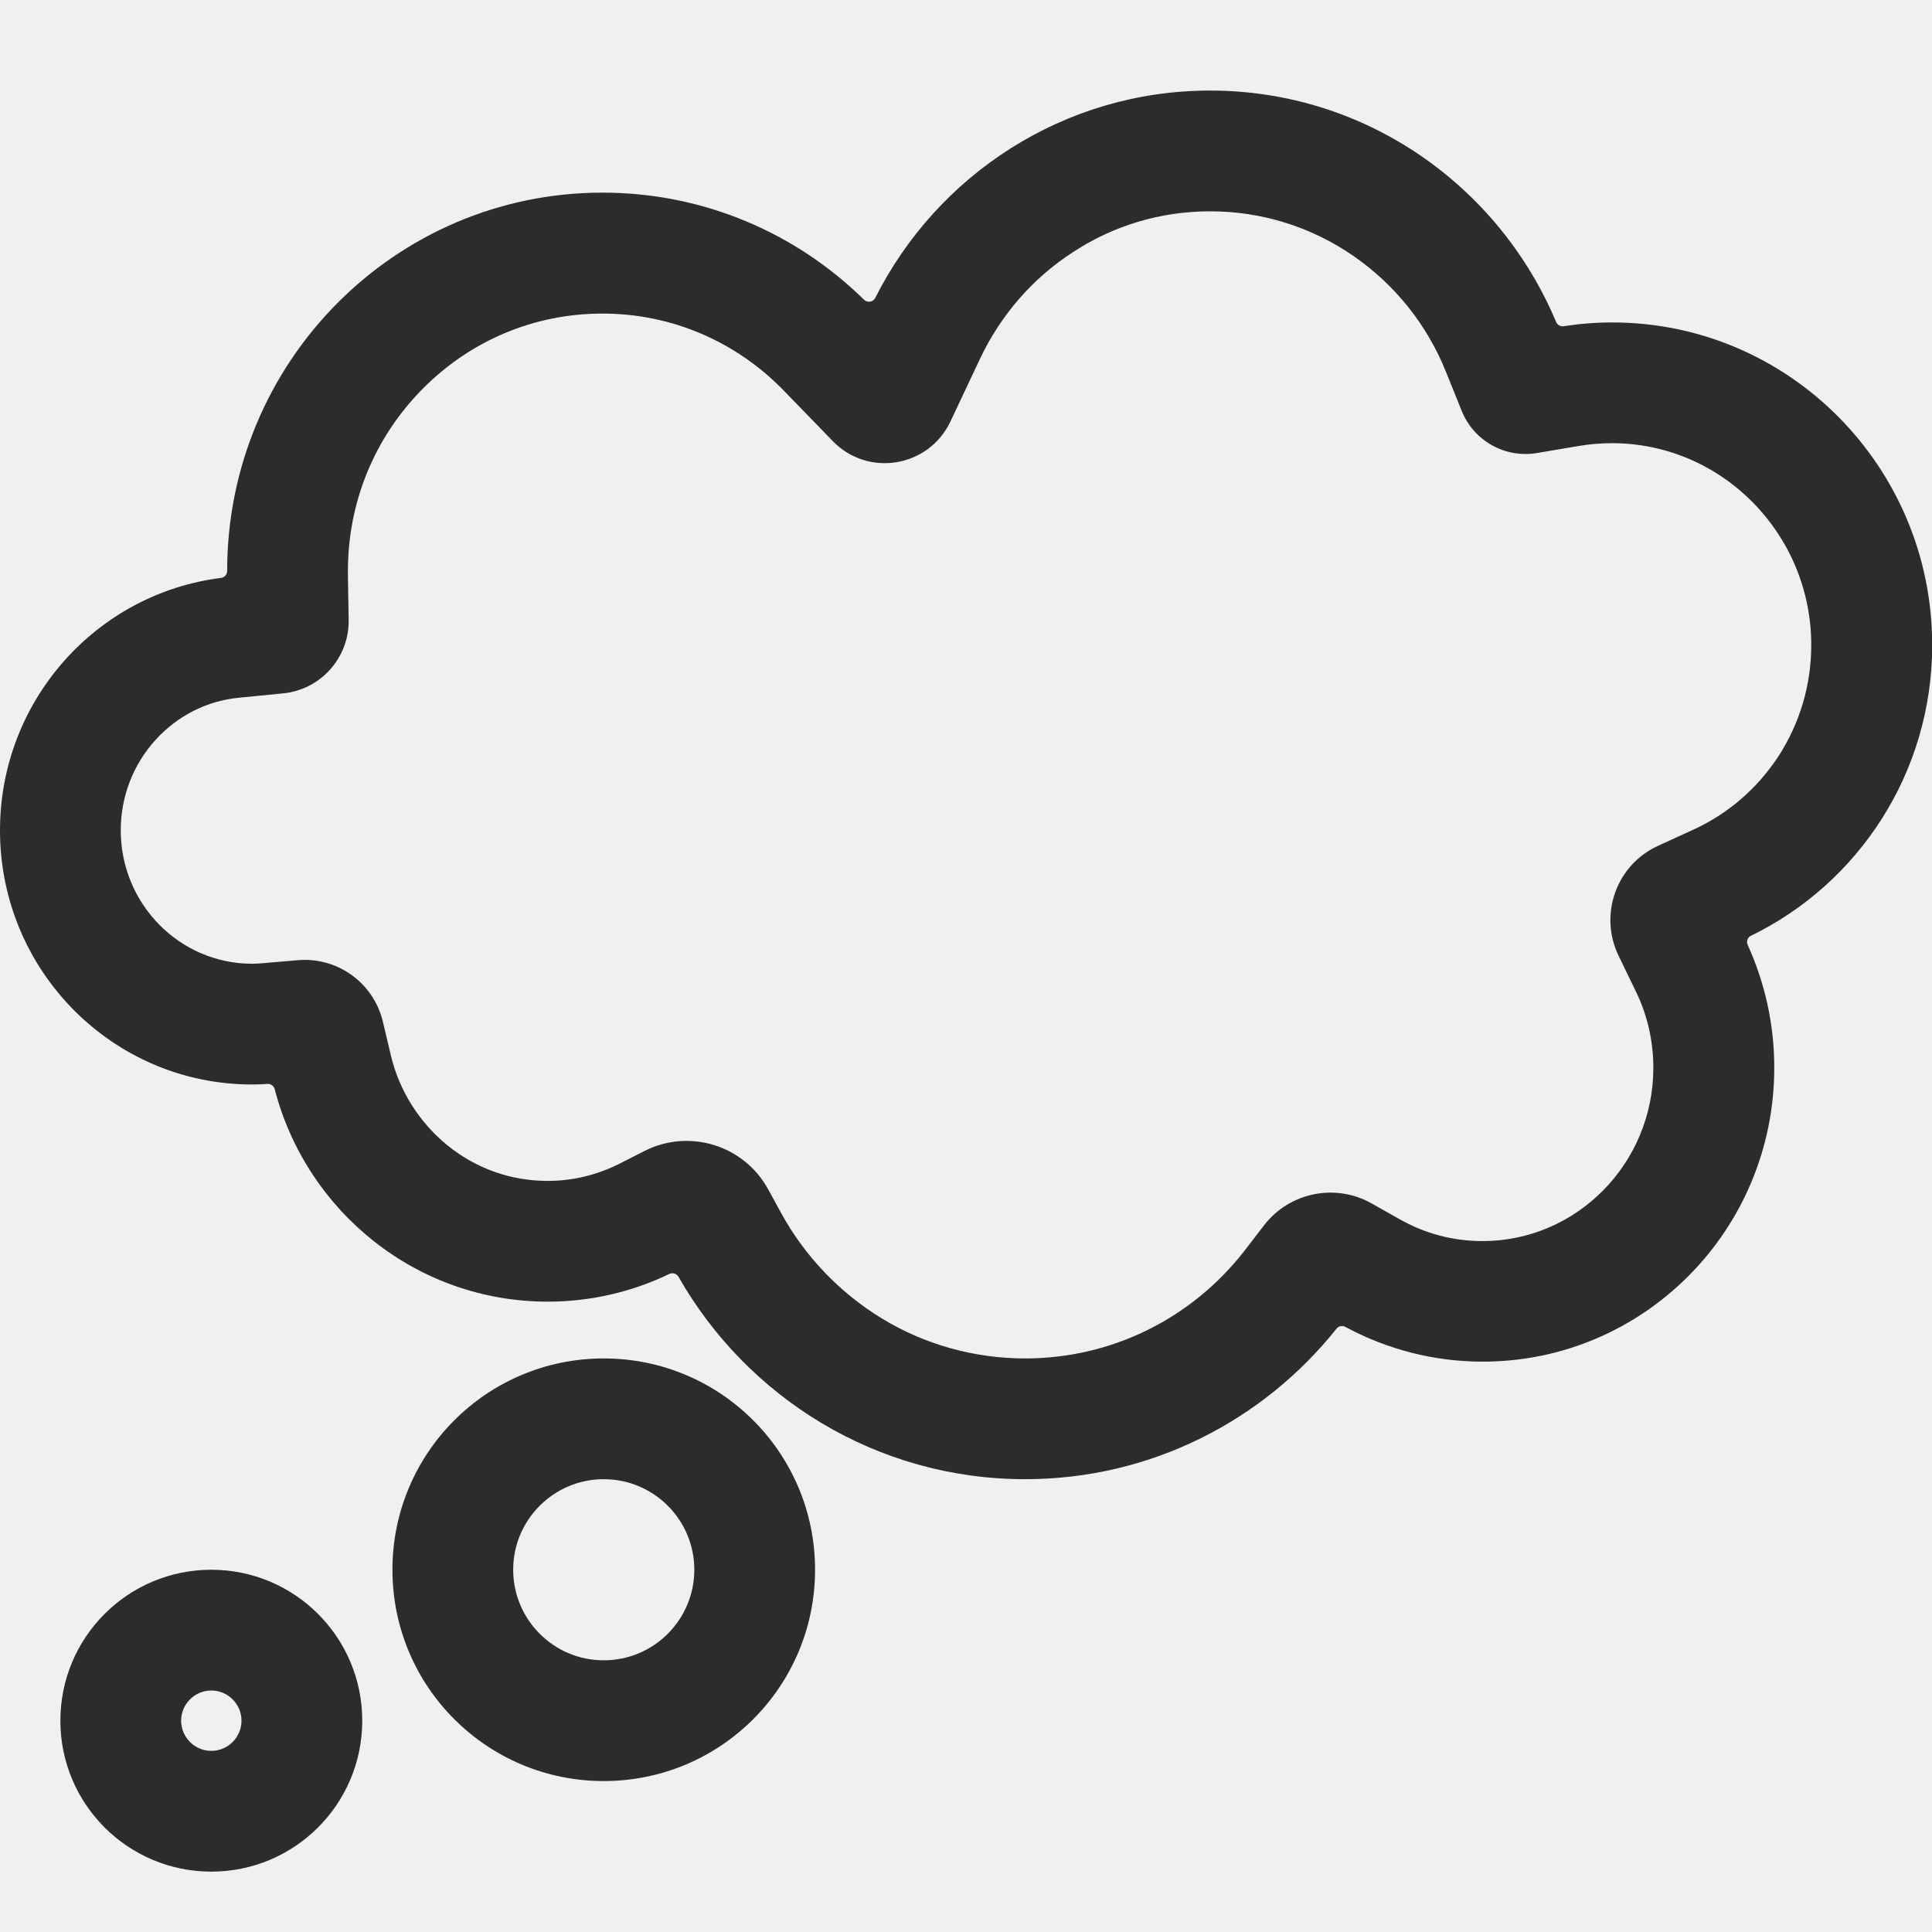
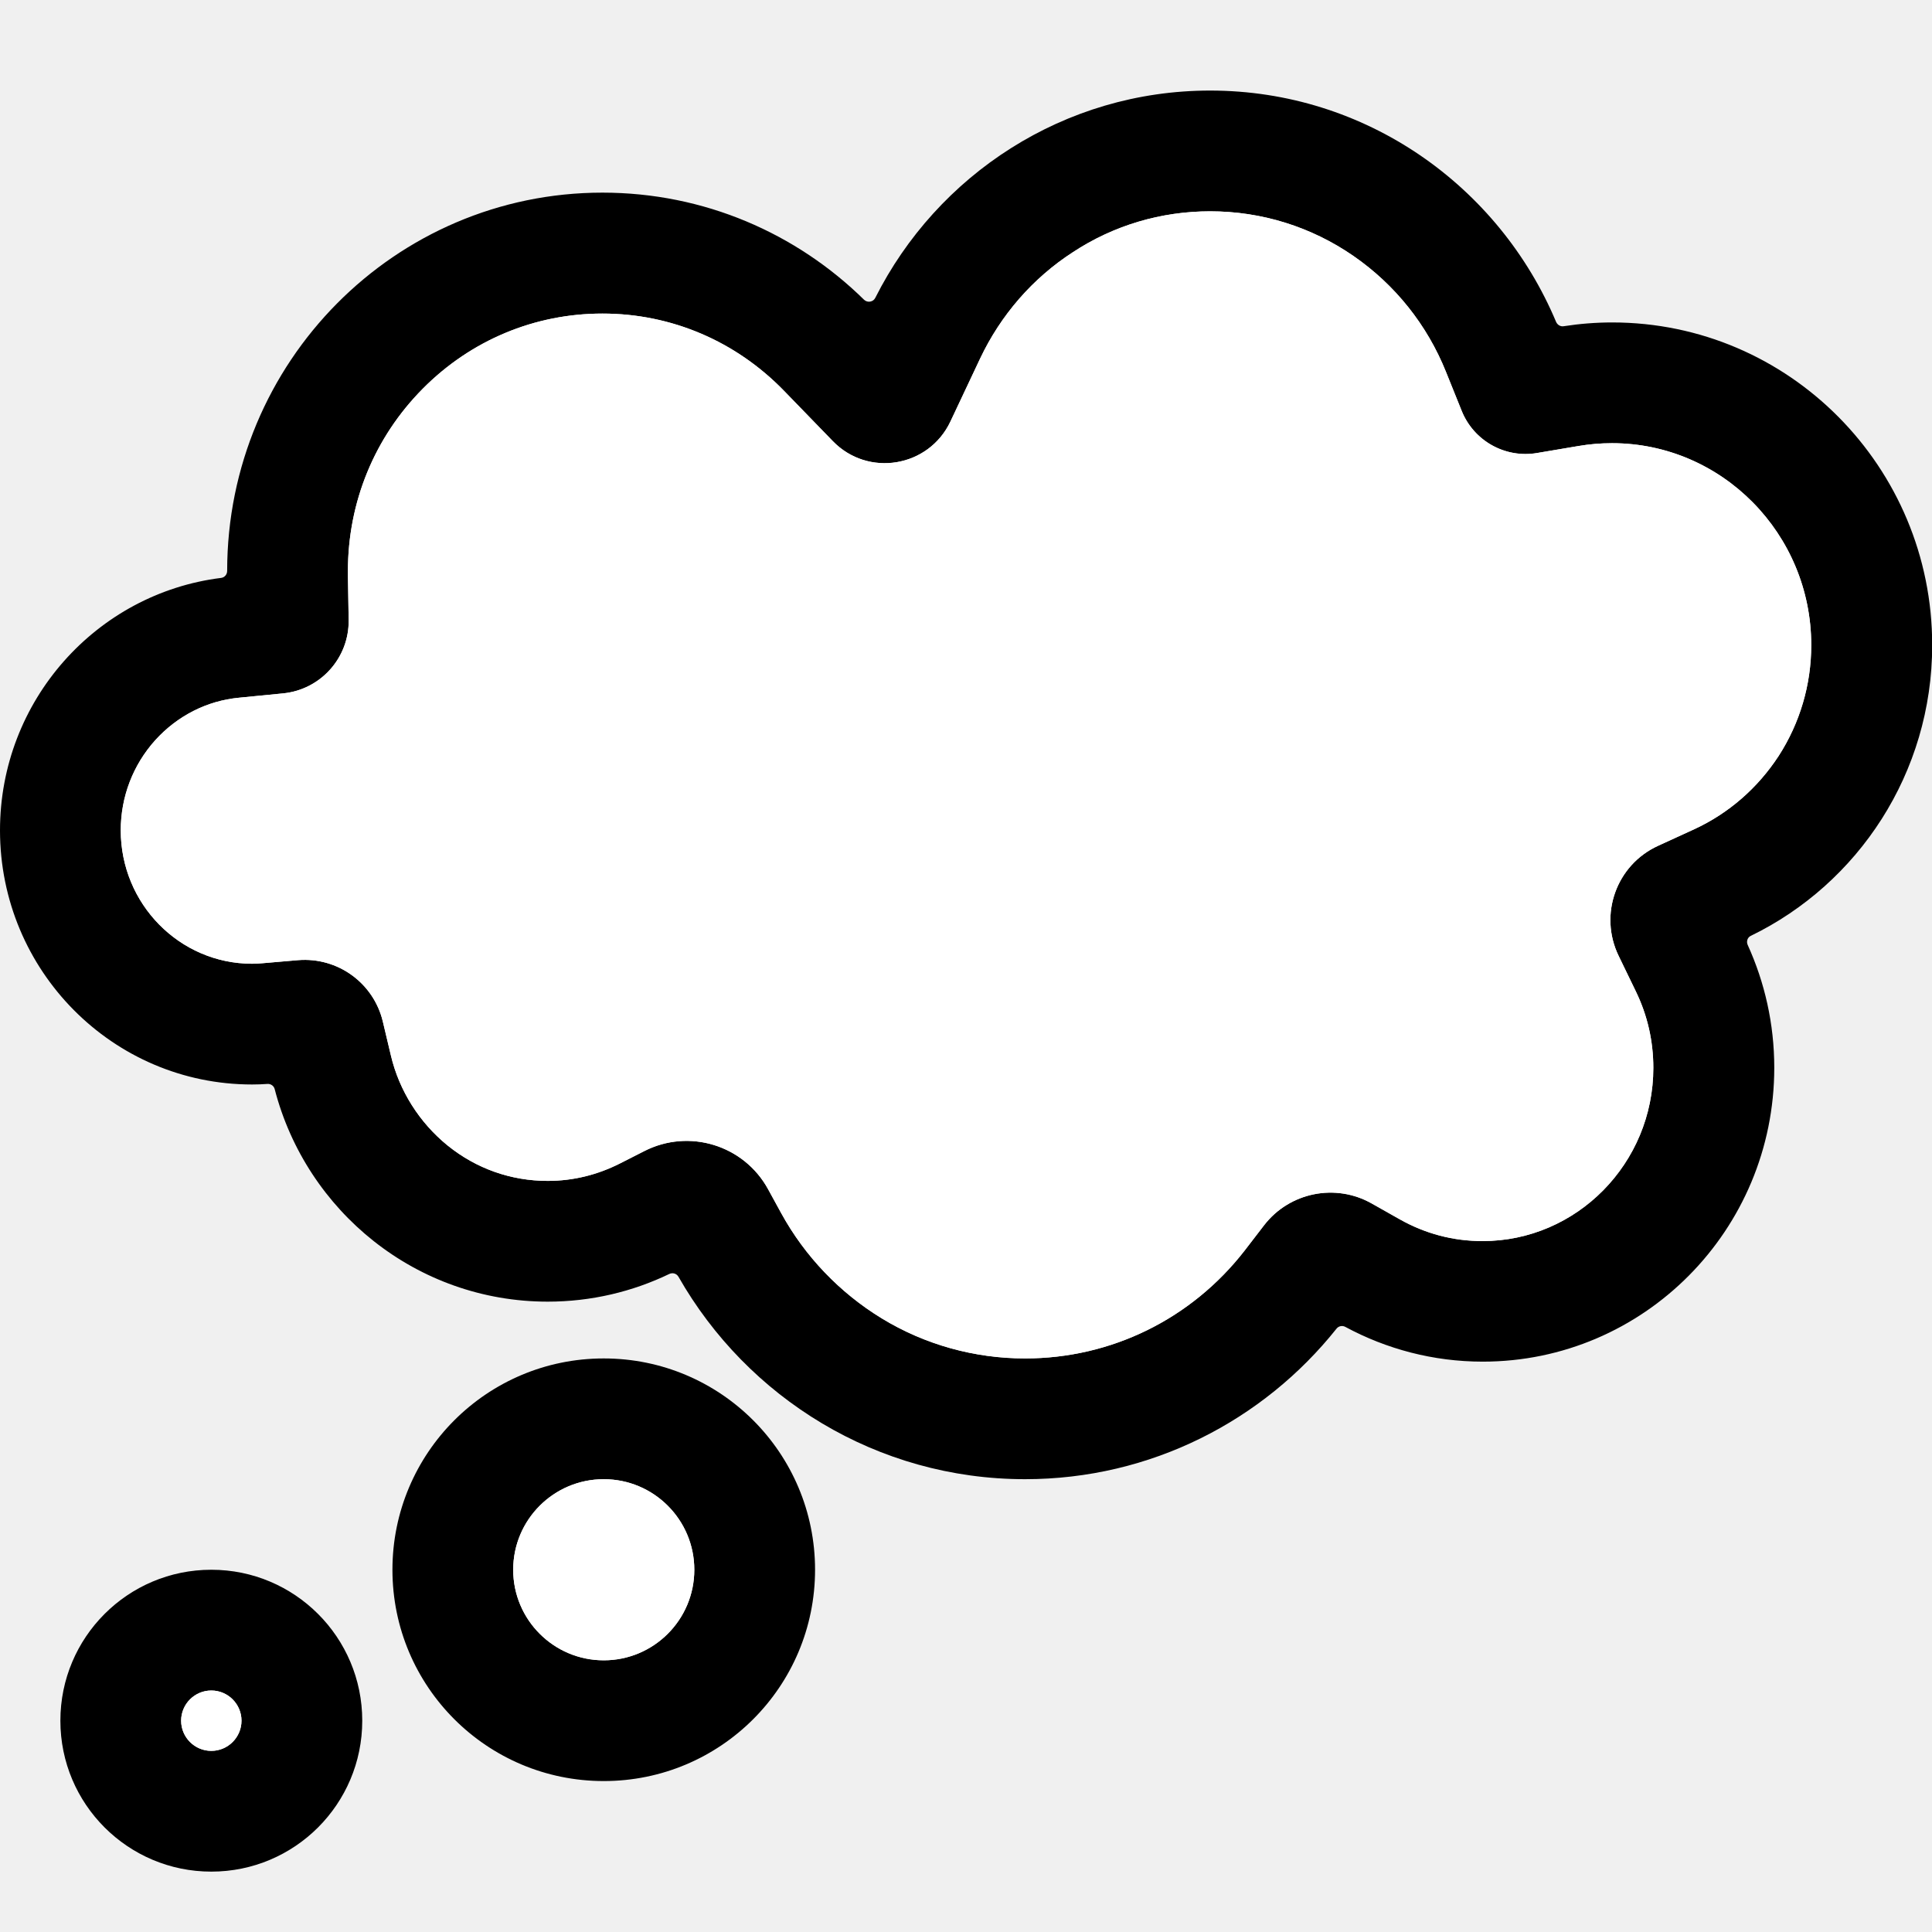
- <svg xmlns="http://www.w3.org/2000/svg" t="1779853096147" class="icon" viewBox="0 0 1024 1024" version="1.1" p-id="6850" width="256" height="256">
-   <path d="M320 784c26.5 0 48 21.5 48 48s-21.5 48-48 48-48-21.5-48-48 21.5-48 48-48m0-64c-61.9 0-112 50.1-112 112s50.1 112 112 112 112-50.1 112-112-50.1-112-112-112zM112 896c8.8 0 16 7.2 16 16s-7.2 16-16 16-16-7.2-16-16 7.2-16 16-16m0-64c-44.2 0-80 35.8-80 80s35.8 80 80 80 80-35.8 80-80-35.8-80-80-80z" p-id="6851" data-spm-anchor-id="a313x.search_index.0.i1.39953a815Qo895" class="" fill="#2c2c2c" />
-   <path d="M641.4 112c27.3 0 53.6 8.2 76 23.7 22.1 15.3 39 36.5 49 61.4l8.3 20.6c6.4 16 23.1 25.3 40 22.4l21.9-3.7c5.9-1 11.8-1.5 17.8-1.5 58.2 0 105.6 48 105.6 107 0 21-6 41.3-17.3 58.8-11.1 17-26.5 30.4-44.7 38.8l-19.2 8.8c-22.1 10.1-31.5 36.4-20.9 58.3l9.2 19c6.1 12.6 9.2 26.2 9.2 40.4 0 50.6-40.6 91.8-90.5 91.8-15.6 0-30.4-3.9-44-11.6l-14.7-8.3c-19.2-10.9-43.6-6-57.1 11.5l-10.3 13.4C631.5 699.1 589 720 543.3 720c-26.8 0-53.1-7.3-75.9-21.2-22.3-13.6-40.8-32.9-53.4-55.9l-6.9-12.6c-12.8-23.4-41.9-32.3-65.6-20.2l-12.8 6.5c-12 6.1-24.9 9.3-38.4 9.3-19.5 0-37.9-6.5-53.1-18.8-14.9-12.1-25.6-29-30-47.6l-4.3-18.1C198 521 179 507.2 158 508.9l-18.5 1.6c-2.3 0.2-4.2 0.3-5.9 0.3-38.4 0-69.6-31.7-69.6-70.7 0-17.8 6.5-34.7 18.3-47.8 11.7-12.9 27.4-20.9 44.4-22.5l23.4-2.3c19.9-2 35-18.9 34.7-38.9l-0.4-23.5v-0.7-1.7c0-36.6 14.1-70.9 39.7-96.7 25.5-25.7 59.3-39.8 95.2-39.8 36.5 0 70.7 14.6 96.3 41l25.8 26.6c18.7 19.3 50.8 13.9 62.3-10.3l15.8-33.5c10.9-23 27.8-42.5 49.1-56.3 21.7-14.3 46.9-21.7 72.8-21.7m0-64c-77.5 0-144.7 44.7-177.5 109.9-1.1 2.2-4.1 2.7-5.9 1-35.8-35.2-84.7-56.8-138.7-56.8-109.9 0-198.9 89.8-198.9 200.5 0 1.9-1.4 3.5-3.2 3.7C51.2 314.5 0 371.3 0 440.1c0 74.4 59.8 134.7 133.6 134.7 2.8 0 5.5-0.1 8.2-0.3 1.8-0.1 3.4 1.1 3.8 2.8 16.8 64.8 75.2 112.6 144.7 112.6 23.1 0 45-5.3 64.5-14.7 1.8-0.8 3.8-0.2 4.8 1.5C396.1 740.8 464.7 784 543.3 784c66.7 0 126.3-31.1 165.1-79.8 1.1-1.4 3.1-1.8 4.7-0.9 21.7 11.7 46.5 18.4 72.8 18.4 85.3 0 154.5-69.7 154.5-155.8 0-23.3-5.1-45.3-14.1-65.1-0.8-1.8-0.1-4 1.7-4.8 56.8-27.6 96.1-86.2 96.1-154.1 0-94.4-75.9-171-169.6-171-8.7 0-17.3 0.7-25.7 2-1.7 0.3-3.3-0.7-4-2.2C794.5 98.5 723.8 48 641.4 48z" p-id="6852" data-spm-anchor-id="a313x.search_index.0.i0.39953a815Qo895" class="" fill="#2c2c2c" />
+ <svg xmlns="http://www.w3.org/2000/svg" t="1780134113311" class="icon" viewBox="0 0 1024 1024" version="1.1" p-id="6706" width="256" height="256">
+   <path d="M320 784c26.5 0 48 21.5 48 48s-21.5 48-48 48-48-21.5-48-48 21.5-48 48-48m0-64c-61.9 0-112 50.1-112 112s50.1 112 112 112 112-50.1 112-112-50.1-112-112-112zM112 896c8.8 0 16 7.2 16 16s-7.2 16-16 16-16-7.2-16-16 7.2-16 16-16m0-64c-44.2 0-80 35.8-80 80s35.8 80 80 80 80-35.8 80-80-35.8-80-80-80z" fill="#000000" p-id="6707" />
+   <path d="M641.4 112c27.3 0 53.6 8.2 76 23.7 22.1 15.3 39 36.5 49 61.4l8.3 20.6c6.4 16 23.1 25.3 40 22.4l21.9-3.7c5.9-1 11.8-1.5 17.8-1.5 58.2 0 105.6 48 105.6 107 0 21-6 41.3-17.3 58.8-11.1 17-26.5 30.4-44.7 38.8l-19.2 8.8c-22.1 10.1-31.5 36.4-20.9 58.3l9.2 19c6.1 12.6 9.2 26.2 9.2 40.4 0 50.6-40.6 91.8-90.5 91.8-15.6 0-30.4-3.9-44-11.6l-14.7-8.3c-19.2-10.9-43.6-6-57.1 11.5l-10.3 13.4C631.5 699.1 589 720 543.3 720c-26.8 0-53.1-7.3-75.9-21.2-22.3-13.6-40.8-32.9-53.4-55.9l-6.9-12.6c-12.8-23.4-41.9-32.3-65.6-20.2l-12.8 6.5c-12 6.1-24.9 9.3-38.4 9.3-19.5 0-37.9-6.5-53.1-18.8-14.9-12.1-25.6-29-30-47.6l-4.3-18.1C198 521 179 507.2 158 508.9l-18.5 1.6c-2.3 0.2-4.2 0.3-5.9 0.3-38.4 0-69.6-31.7-69.6-70.7 0-17.8 6.5-34.7 18.3-47.8 11.7-12.9 27.4-20.9 44.4-22.5l23.4-2.3c19.9-2 35-18.9 34.7-38.9l-0.4-23.5v-0.7-1.7c0-36.6 14.1-70.9 39.7-96.7 25.5-25.7 59.3-39.8 95.2-39.8 36.5 0 70.7 14.6 96.3 41l25.8 26.6c18.7 19.3 50.8 13.9 62.3-10.3l15.8-33.5c10.9-23 27.8-42.5 49.1-56.3 21.7-14.3 46.9-21.7 72.8-21.7m0-64c-77.5 0-144.7 44.7-177.5 109.9-1.1 2.2-4.1 2.7-5.9 1-35.8-35.2-84.7-56.8-138.7-56.8-109.9 0-198.9 89.8-198.9 200.5 0 1.9-1.4 3.5-3.2 3.7C51.2 314.5 0 371.3 0 440.1c0 74.4 59.8 134.7 133.6 134.7 2.8 0 5.5-0.1 8.2-0.3 1.8-0.1 3.4 1.1 3.8 2.8 16.8 64.8 75.2 112.6 144.7 112.6 23.1 0 45-5.3 64.5-14.7 1.8-0.8 3.8-0.2 4.8 1.5C396.1 740.8 464.7 784 543.3 784c66.7 0 126.3-31.1 165.1-79.8 1.1-1.4 3.1-1.8 4.7-0.9 21.7 11.7 46.5 18.4 72.8 18.4 85.3 0 154.5-69.7 154.5-155.8 0-23.3-5.1-45.3-14.1-65.1-0.8-1.8-0.1-4 1.7-4.8 56.8-27.6 96.1-86.2 96.1-154.1 0-94.4-75.9-171-169.6-171-8.7 0-17.3 0.7-25.7 2-1.7 0.3-3.3-0.7-4-2.2C794.5 98.5 723.8 48 641.4 48z" fill="#000000" p-id="6708" />
+   <circle cx="320" cy="832" r="48" fill="#FFFFFF" />
+   <circle cx="112" cy="912" r="16" fill="#FFFFFF" />
+   <path d="M641.4 112c27.3 0 53.6 8.2 76 23.7 22.1 15.3 39 36.5 49 61.4l8.3 20.6c6.4 16 23.1 25.3 40 22.4l21.9-3.7c5.9-1 11.8-1.5 17.8-1.5 58.2 0 105.6 48 105.6 107 0 21-6 41.3-17.3 58.8-11.1 17-26.5 30.4-44.7 38.8l-19.2 8.8c-22.1 10.1-31.5 36.4-20.9 58.3l9.2 19c6.1 12.6 9.2 26.2 9.2 40.4 0 50.6-40.6 91.8-90.5 91.8-15.6 0-30.4-3.9-44-11.6l-14.7-8.3c-19.2-10.9-43.6-6-57.1 11.5l-10.3 13.4C631.5 699.1 589 720 543.3 720c-26.8 0-53.1-7.3-75.9-21.2-22.3-13.6-40.8-32.9-53.4-55.9l-6.9-12.6c-12.8-23.4-41.9-32.3-65.6-20.2l-12.8 6.5c-12 6.1-24.9 9.3-38.4 9.3-19.5 0-37.9-6.5-53.1-18.8-14.9-12.1-25.6-29-30-47.6l-4.3-18.1C198 521 179 507.2 158 508.9l-18.5 1.6c-2.3 0.2-4.2 0.3-5.9 0.3-38.4 0-69.6-31.7-69.6-70.7 0-17.8 6.5-34.7 18.3-47.8 11.7-12.9 27.4-20.9 44.4-22.5l23.4-2.3c19.9-2 35-18.9 34.7-38.9l-0.4-23.5v-0.7-1.7c0-36.6 14.1-70.9 39.7-96.7 25.5-25.7 59.3-39.8 95.2-39.8 36.5 0 70.7 14.6 96.3 41l25.8 26.6c18.7 19.3 50.8 13.9 62.3-10.3l15.8-33.5c10.9-23 27.8-42.5 49.1-56.3 21.7-14.3 46.9-21.7 72.8-21.7z" fill="#FFFFFF" />
</svg>
